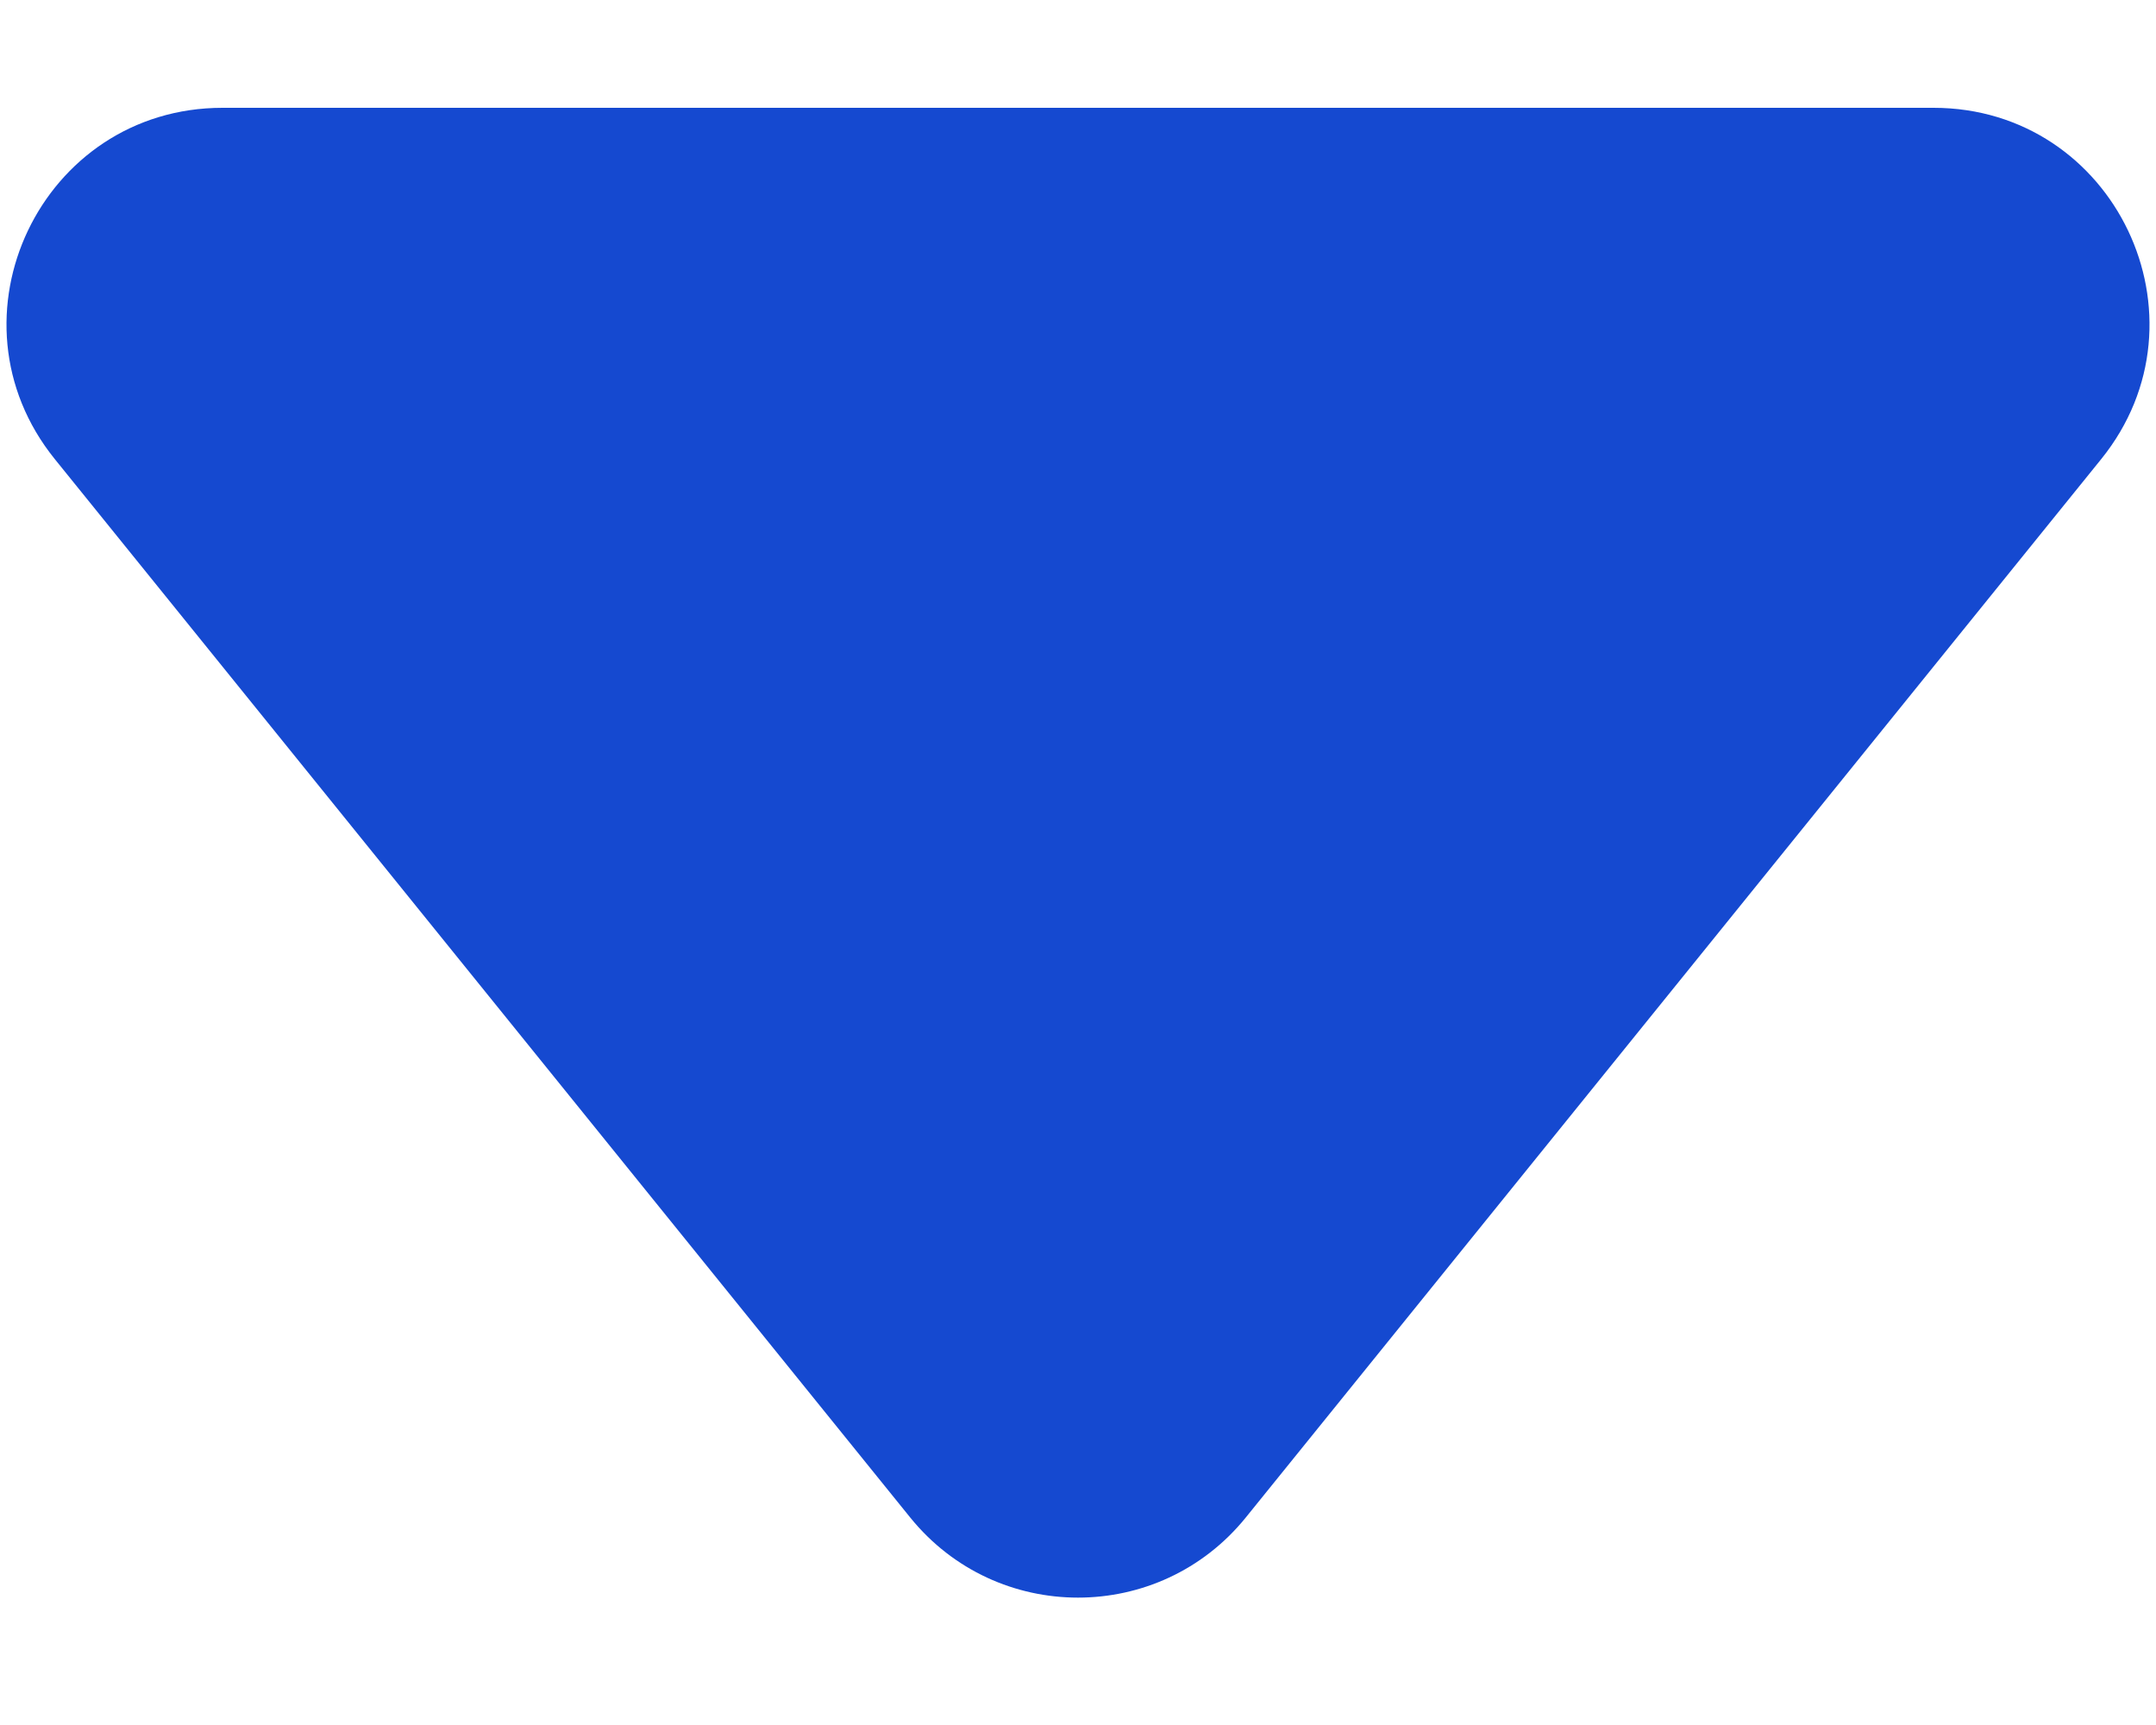
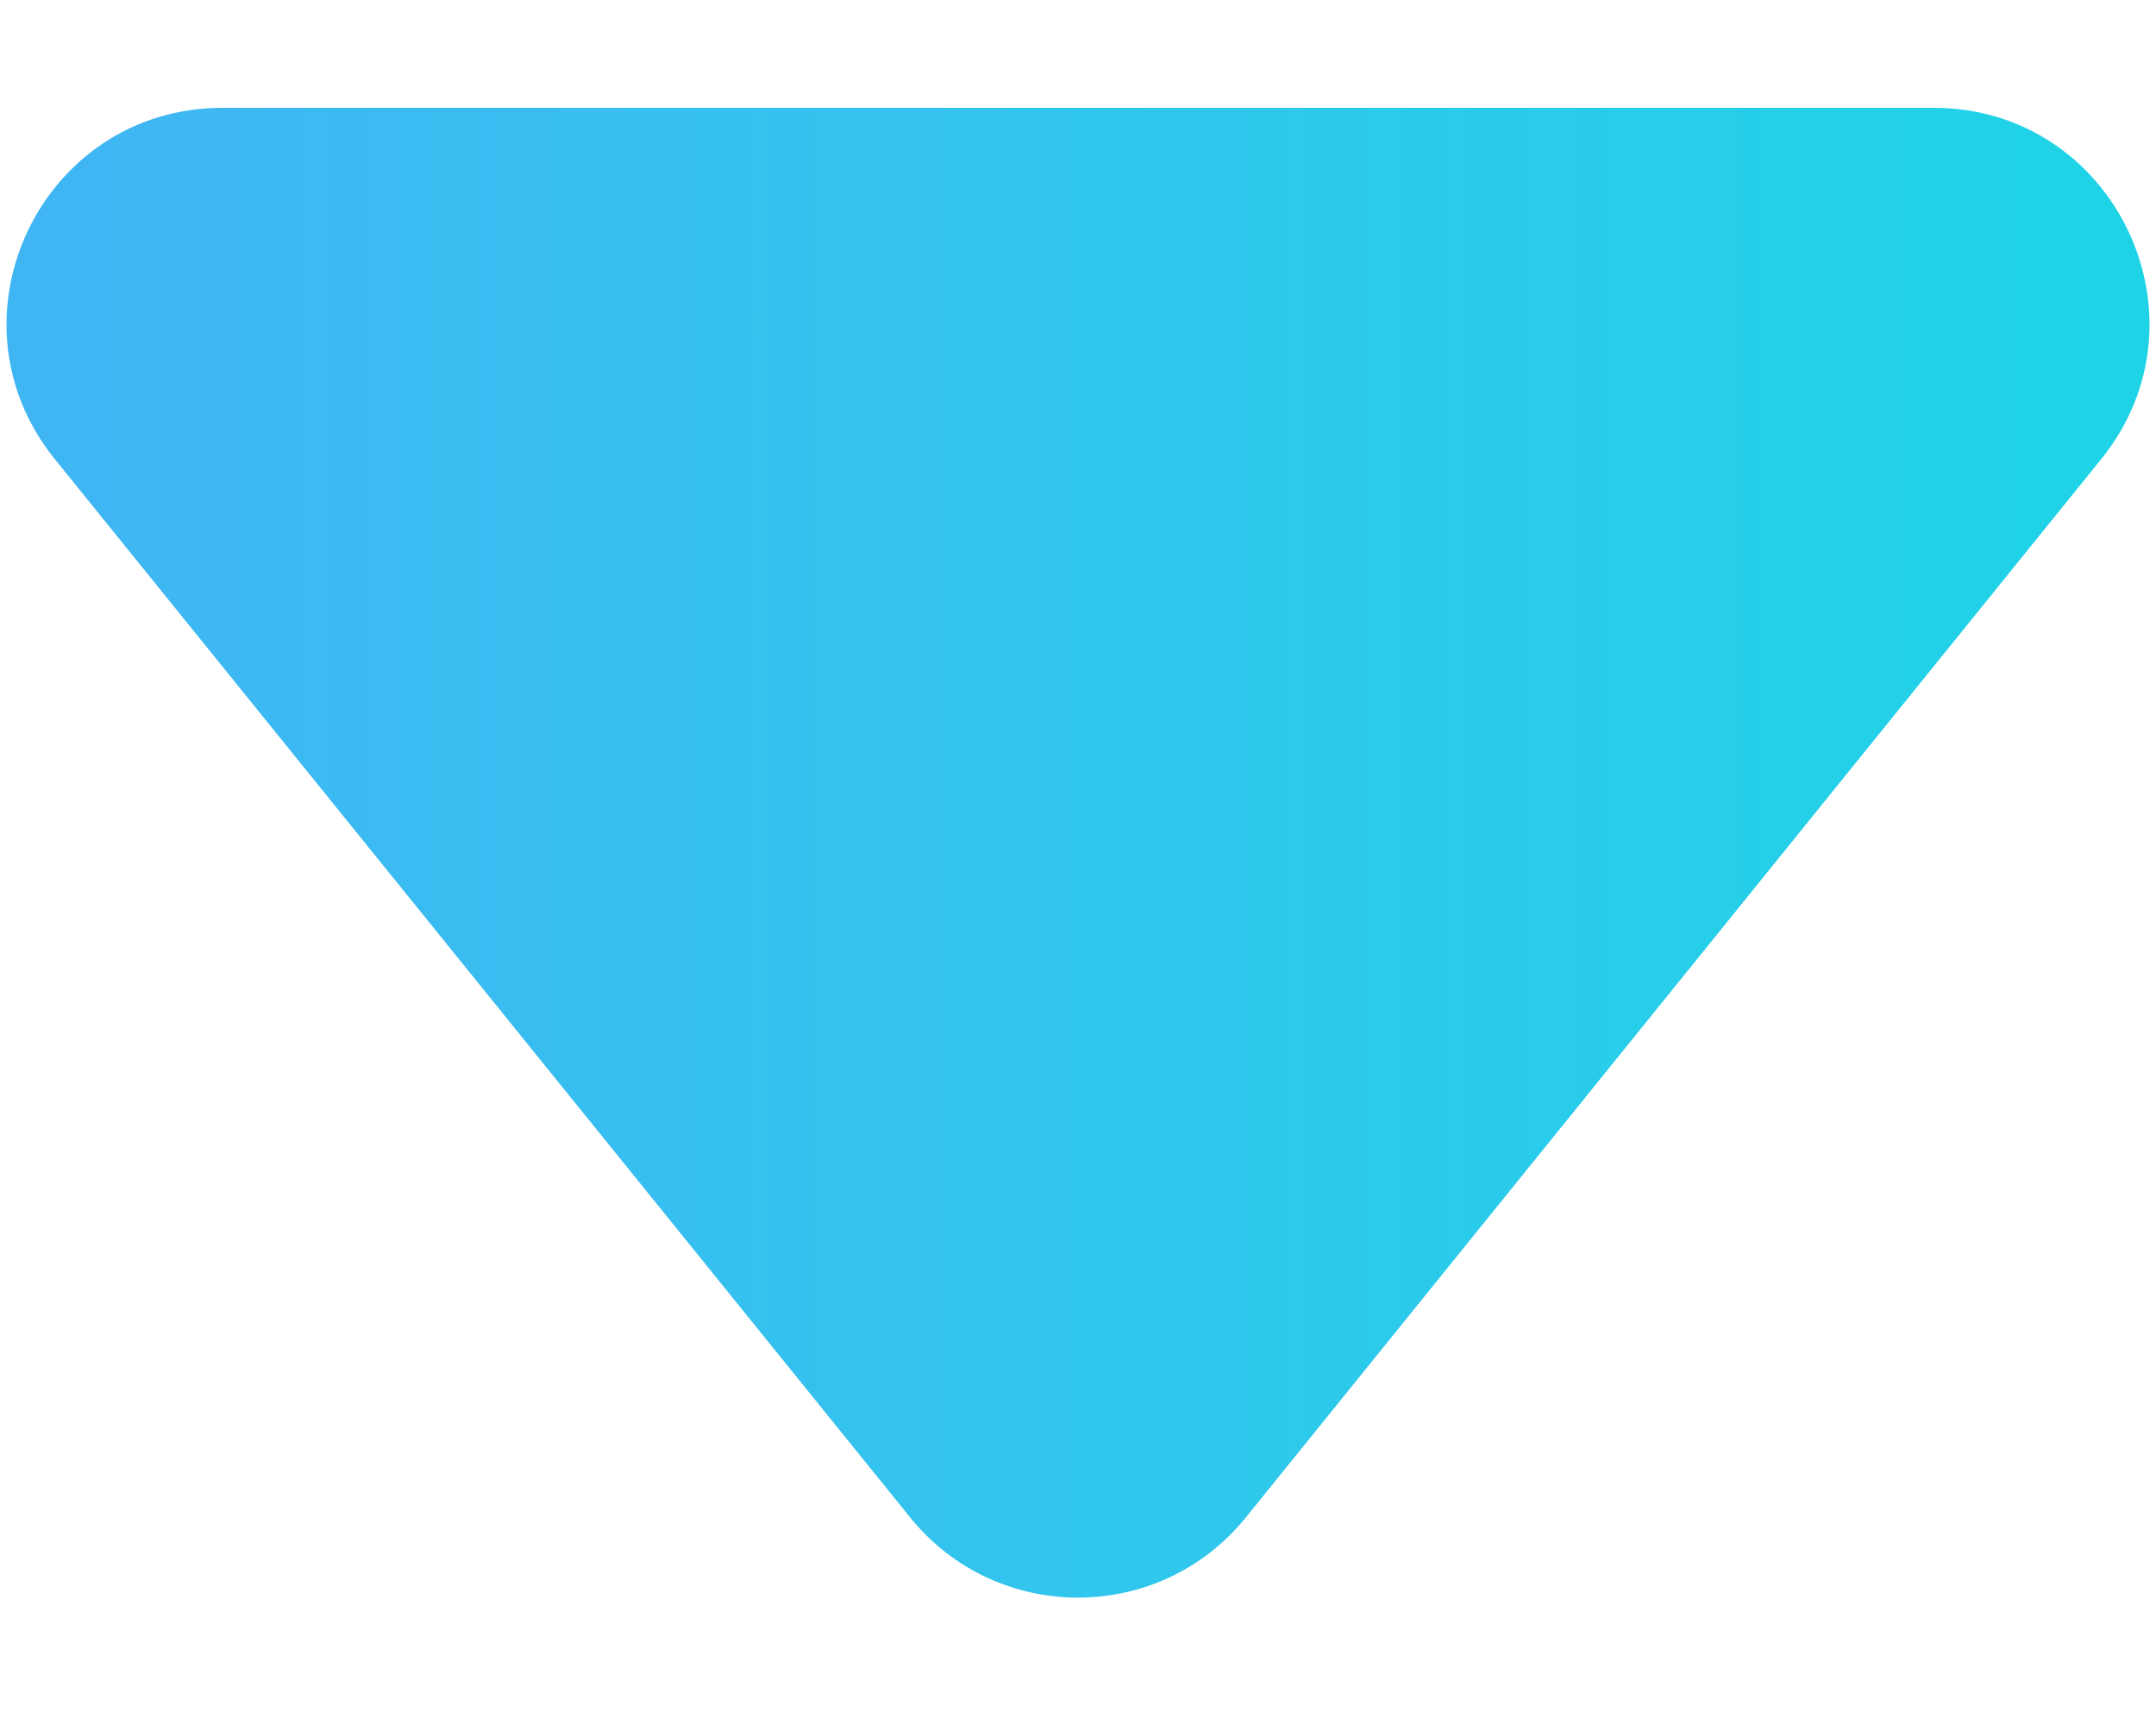
<svg xmlns="http://www.w3.org/2000/svg" width="10" height="8" viewBox="0 0 10 8" fill="none">
-   <path d="M5.778 7.038C5.377 7.533 4.623 7.533 4.222 7.038L0.254 2.129C-0.274 1.475 0.191 0.5 1.032 0.5L8.968 0.5C9.809 0.5 10.274 1.475 9.746 2.129L5.778 7.038Z" fill="#1549D0" />
+   <path d="M5.778 7.038C5.377 7.533 4.623 7.533 4.222 7.038L0.254 2.129C-0.274 1.475 0.191 0.5 1.032 0.5L8.968 0.5C9.809 0.5 10.274 1.475 9.746 2.129L5.778 7.038Z" fill="url(#paint0_linear)" />
+   <defs>
+     <linearGradient id="paint0_linear" x1="12" y1="3" x2="-2" y2="3" gradientUnits="userSpaceOnUse">
+       <stop stop-color="#16D9E3" />
+       <stop offset="0.47" stop-color="#30C7EC" />
+       <stop offset="1" stop-color="#46AEF7" />
+     </linearGradient>
+   </defs>
</svg>
